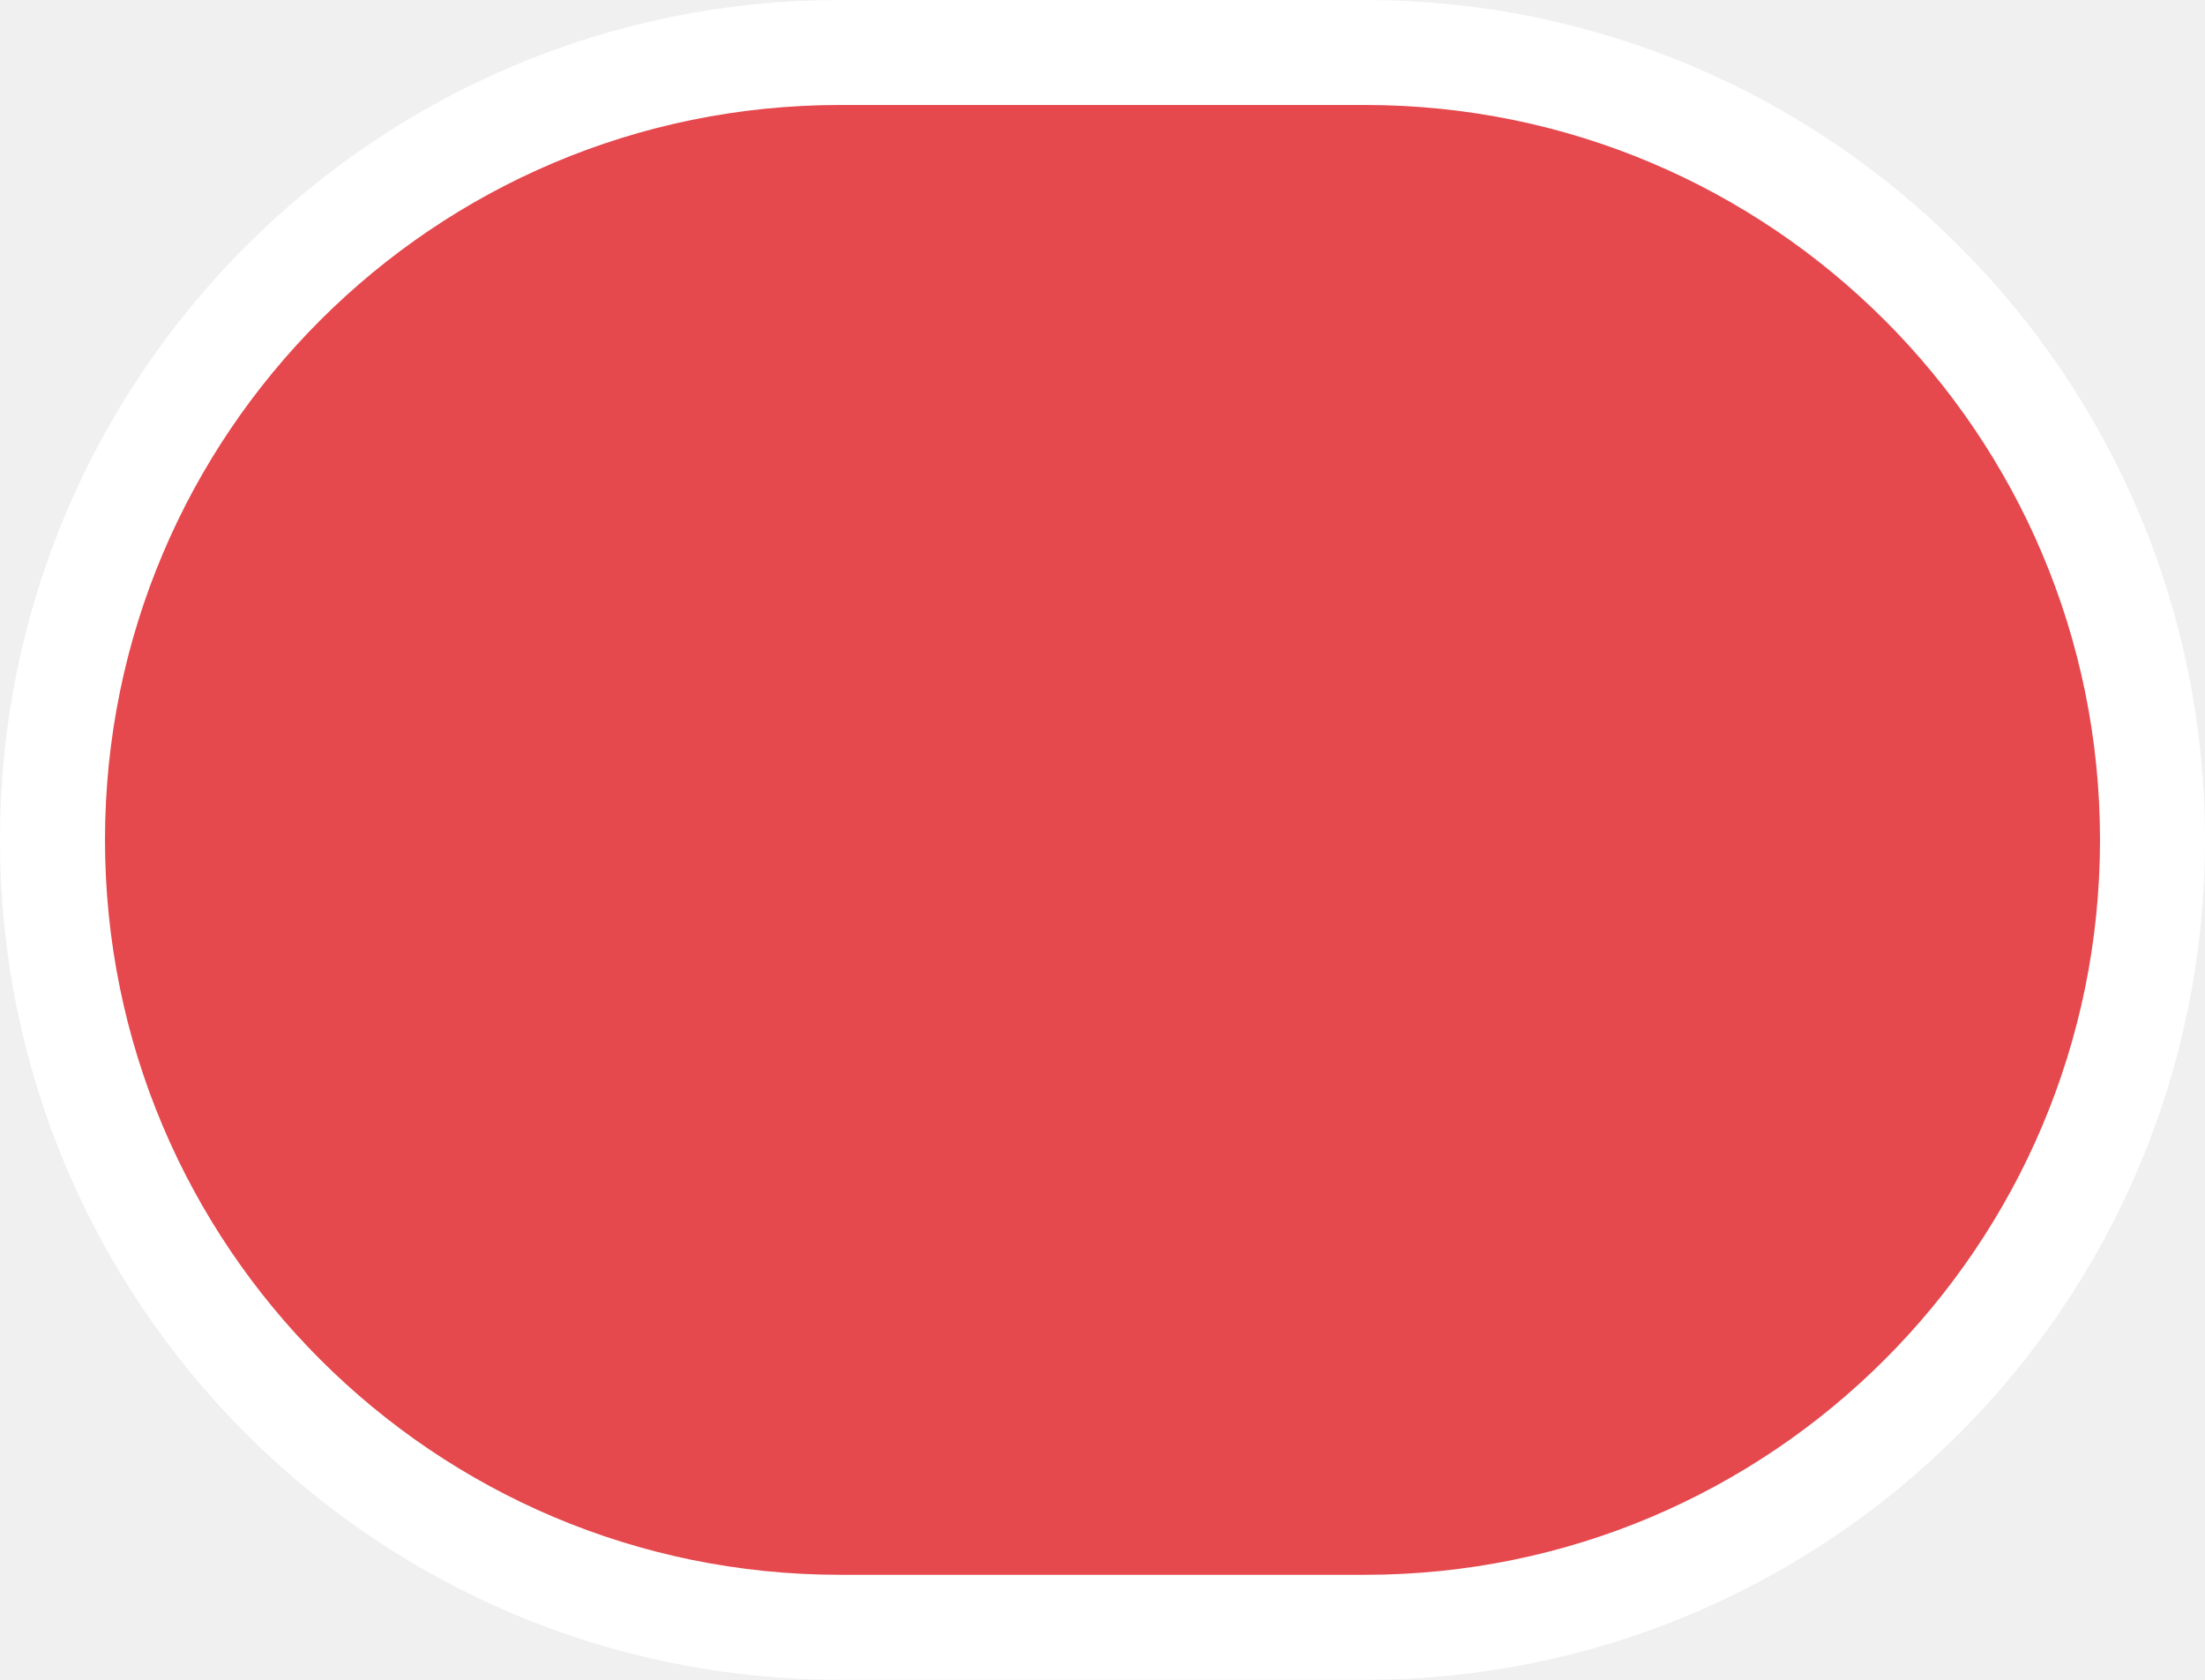
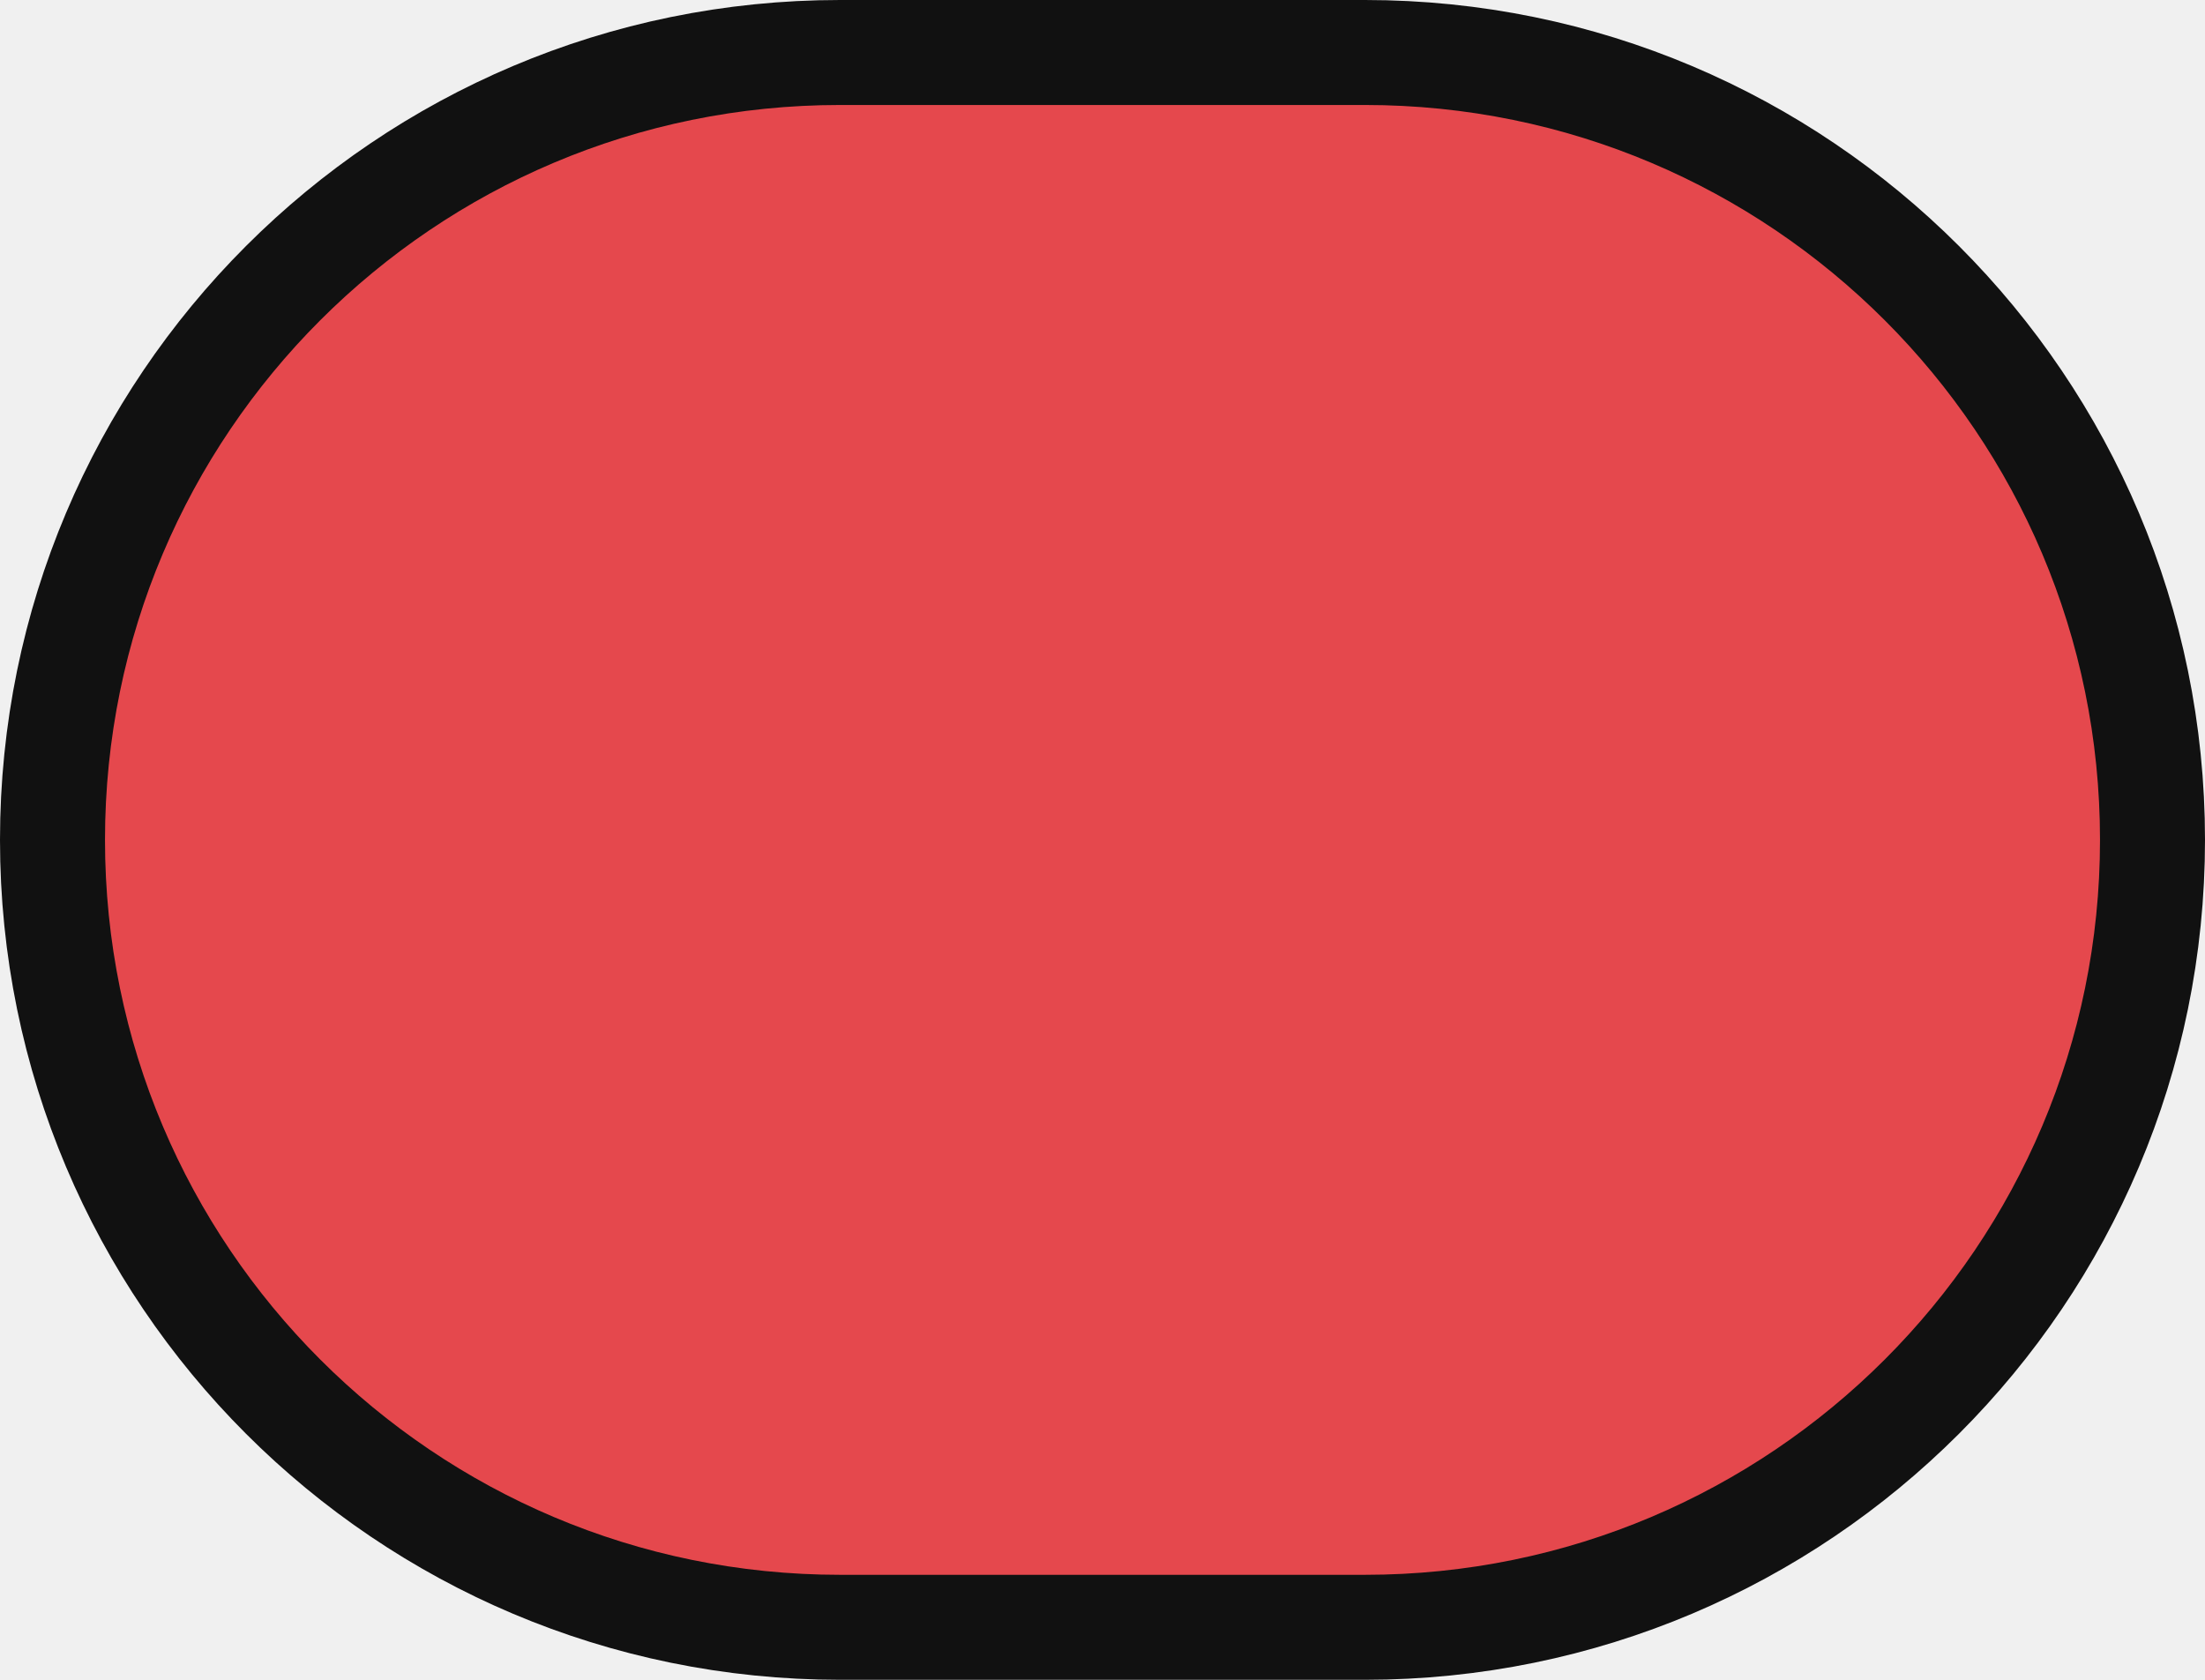
<svg xmlns="http://www.w3.org/2000/svg" width="42" height="32" viewBox="0 0 42 32">
-   <rect x="1" y="1" width="40" height="30" rx="15" ry="15" fill="#E5484D" stroke="#FFFFFF" stroke-width="2" />
+   <rect x="1" y="1" width="40" height="30" rx="15" ry="15" fill="#E5484D" stroke="#111111" stroke-width="2" />
</svg>
